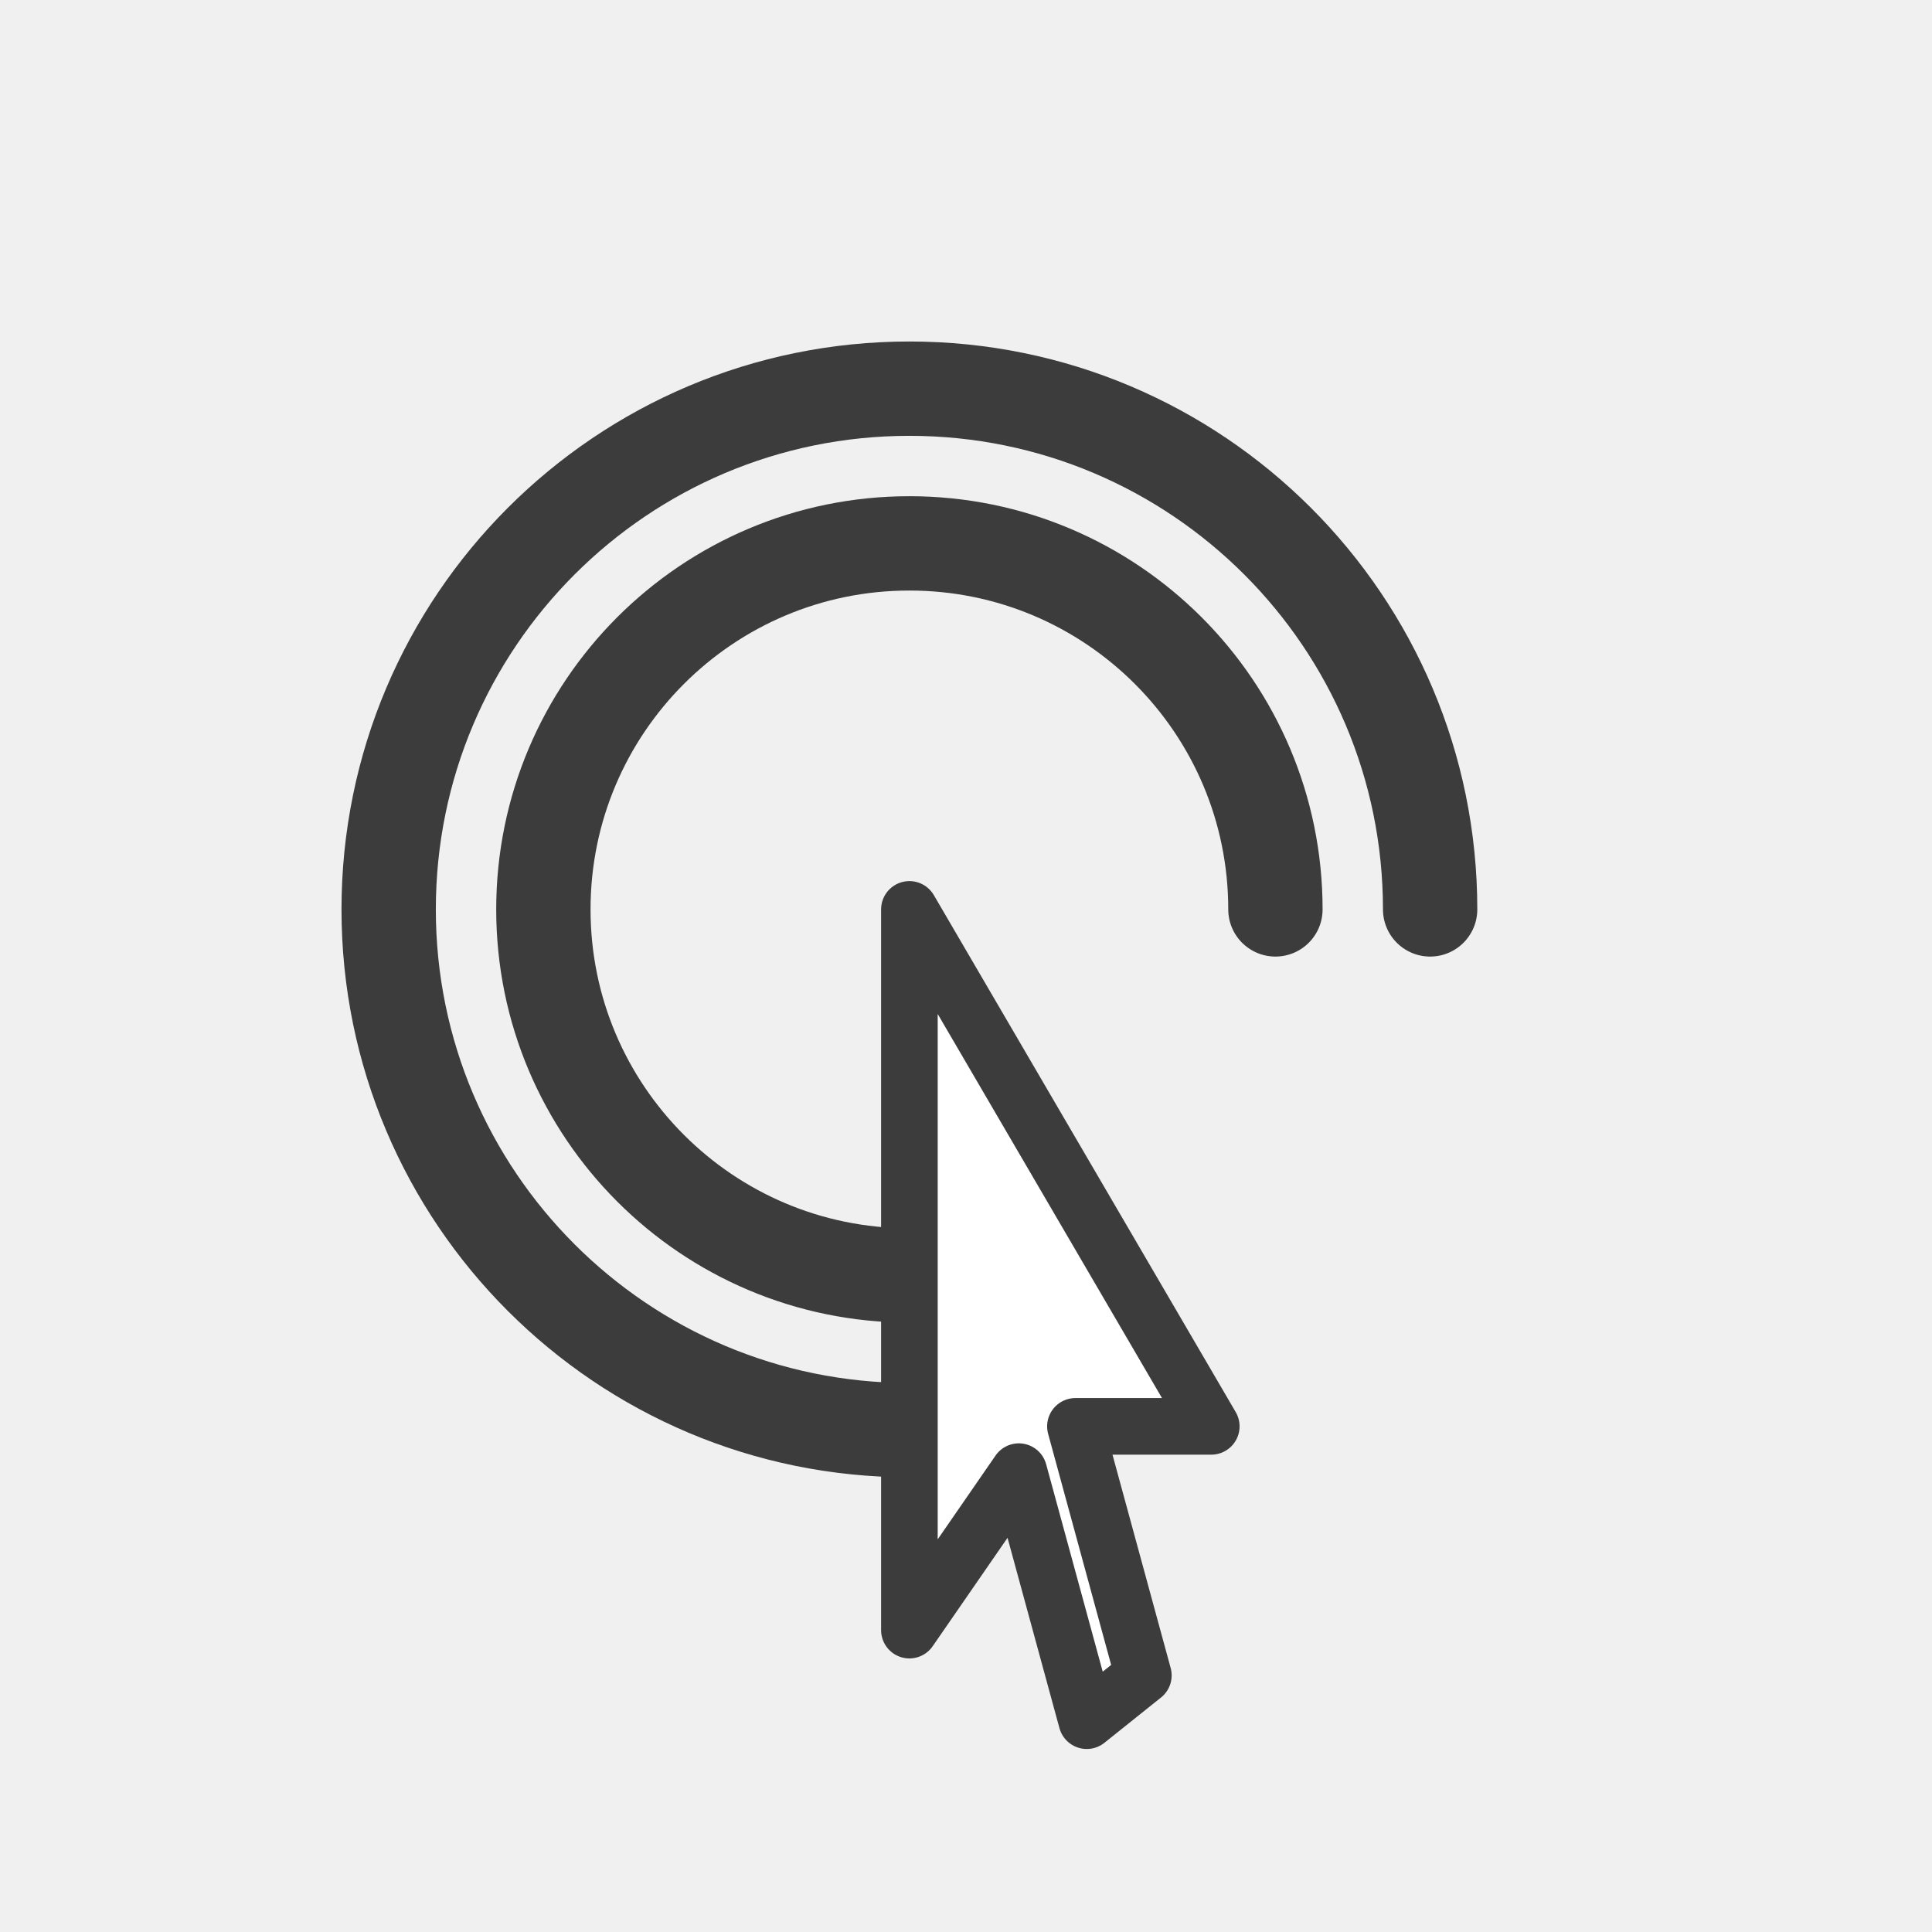
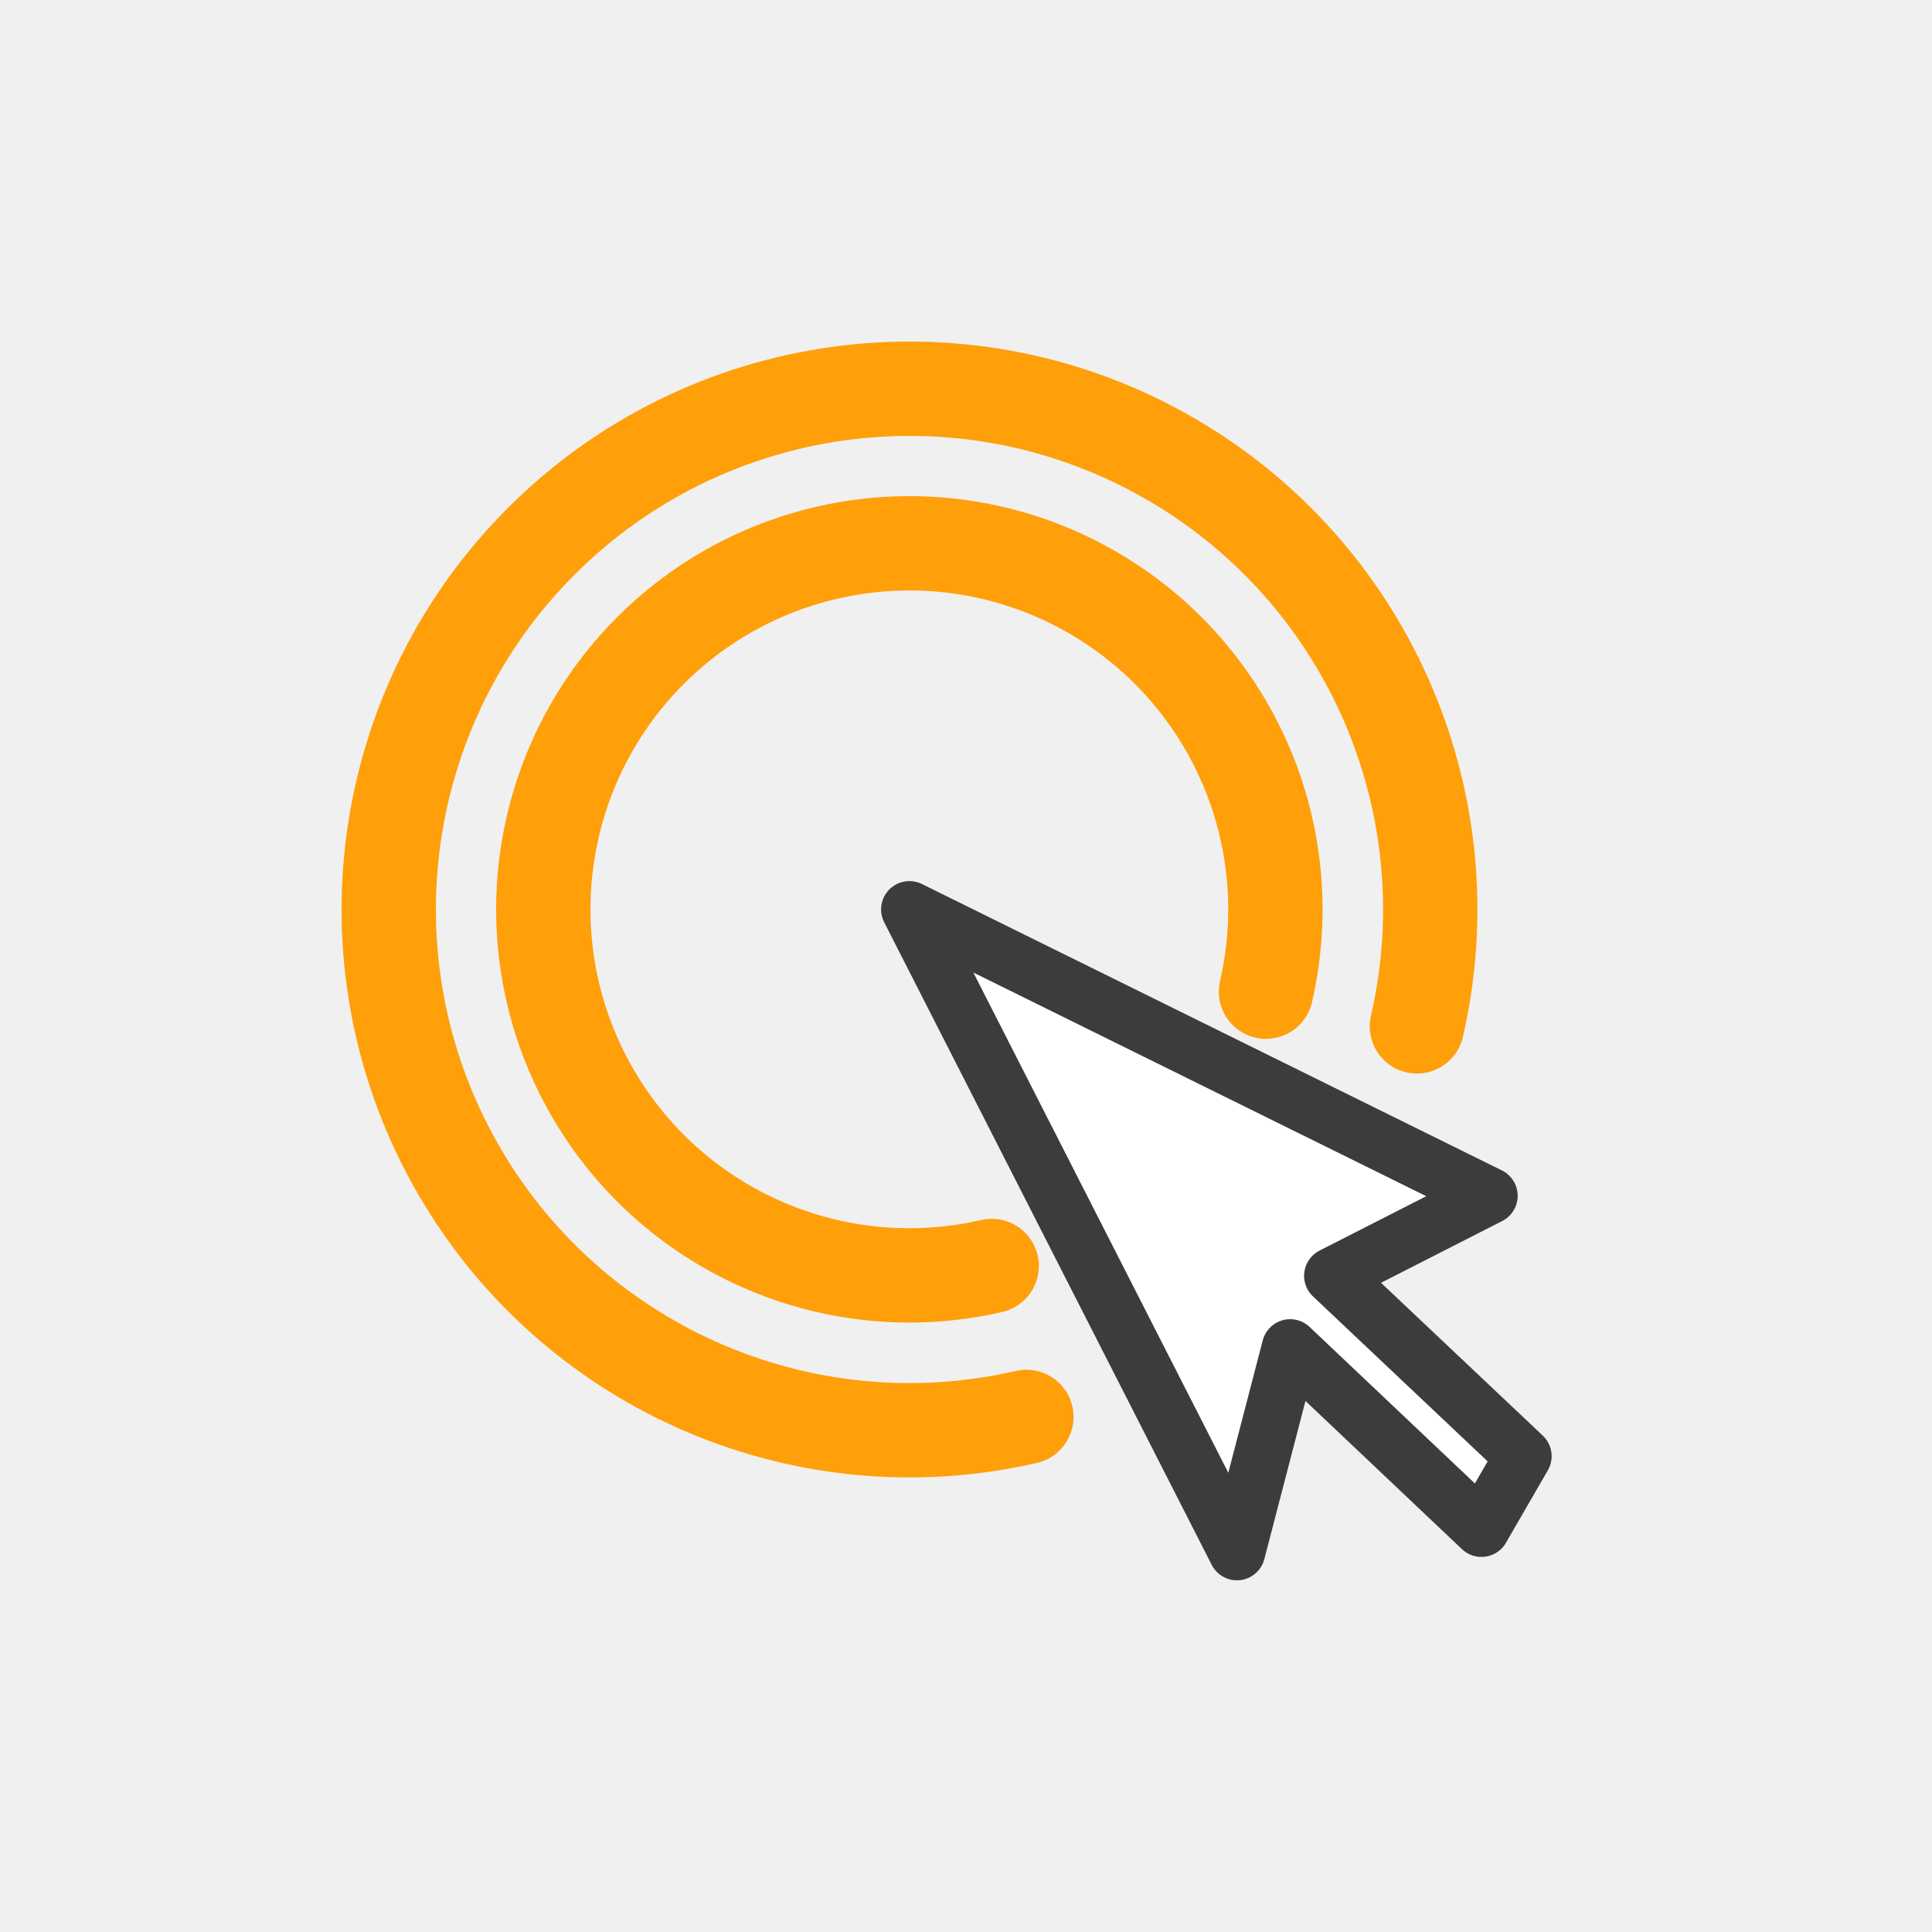
<svg xmlns="http://www.w3.org/2000/svg" viewBox="0 0 512 512">
  <rect width="512" height="512" rx="115" fill="#F0F0F0" />
-   <path d="M 338,241 A 97,97,0,1,0,241,338" fill="none" stroke="#3C3C3C" stroke-width="25" stroke-linecap="round" />
-   <path d="M 379,241 A 138,138,0,1,0,241,379" fill="none" stroke="#3C3C3C" stroke-width="25" stroke-linecap="round" />
-   <path d="M 241,241 L 241,432 L 270,390 L 288,456 L 303,444 L 285,378 L 321,378 Z" fill="white" stroke="#3C3C3C" stroke-width="15" stroke-linejoin="round" />
+   <path d="M 262.8,335.5 A 97,97,0,1,1,335.5,262.8" fill="none" stroke="#FF9F0A" stroke-width="25" stroke-linecap="round" />
+   <path d="M 272.0,375.5 A 138,138,0,1,1,375.5,272.0" fill="none" stroke="#FF9F0A" stroke-width="25" stroke-linecap="round" />
+   <path d="M 241,241 L 327.8,411.3 L 341.9,357.1 L 392.6,405.1 L 403.7,385.9 L 353.1,338.1 L 394.7,316.9 Z" fill="white" stroke="#3C3C3C" stroke-width="15" stroke-linejoin="round" />
</svg>
